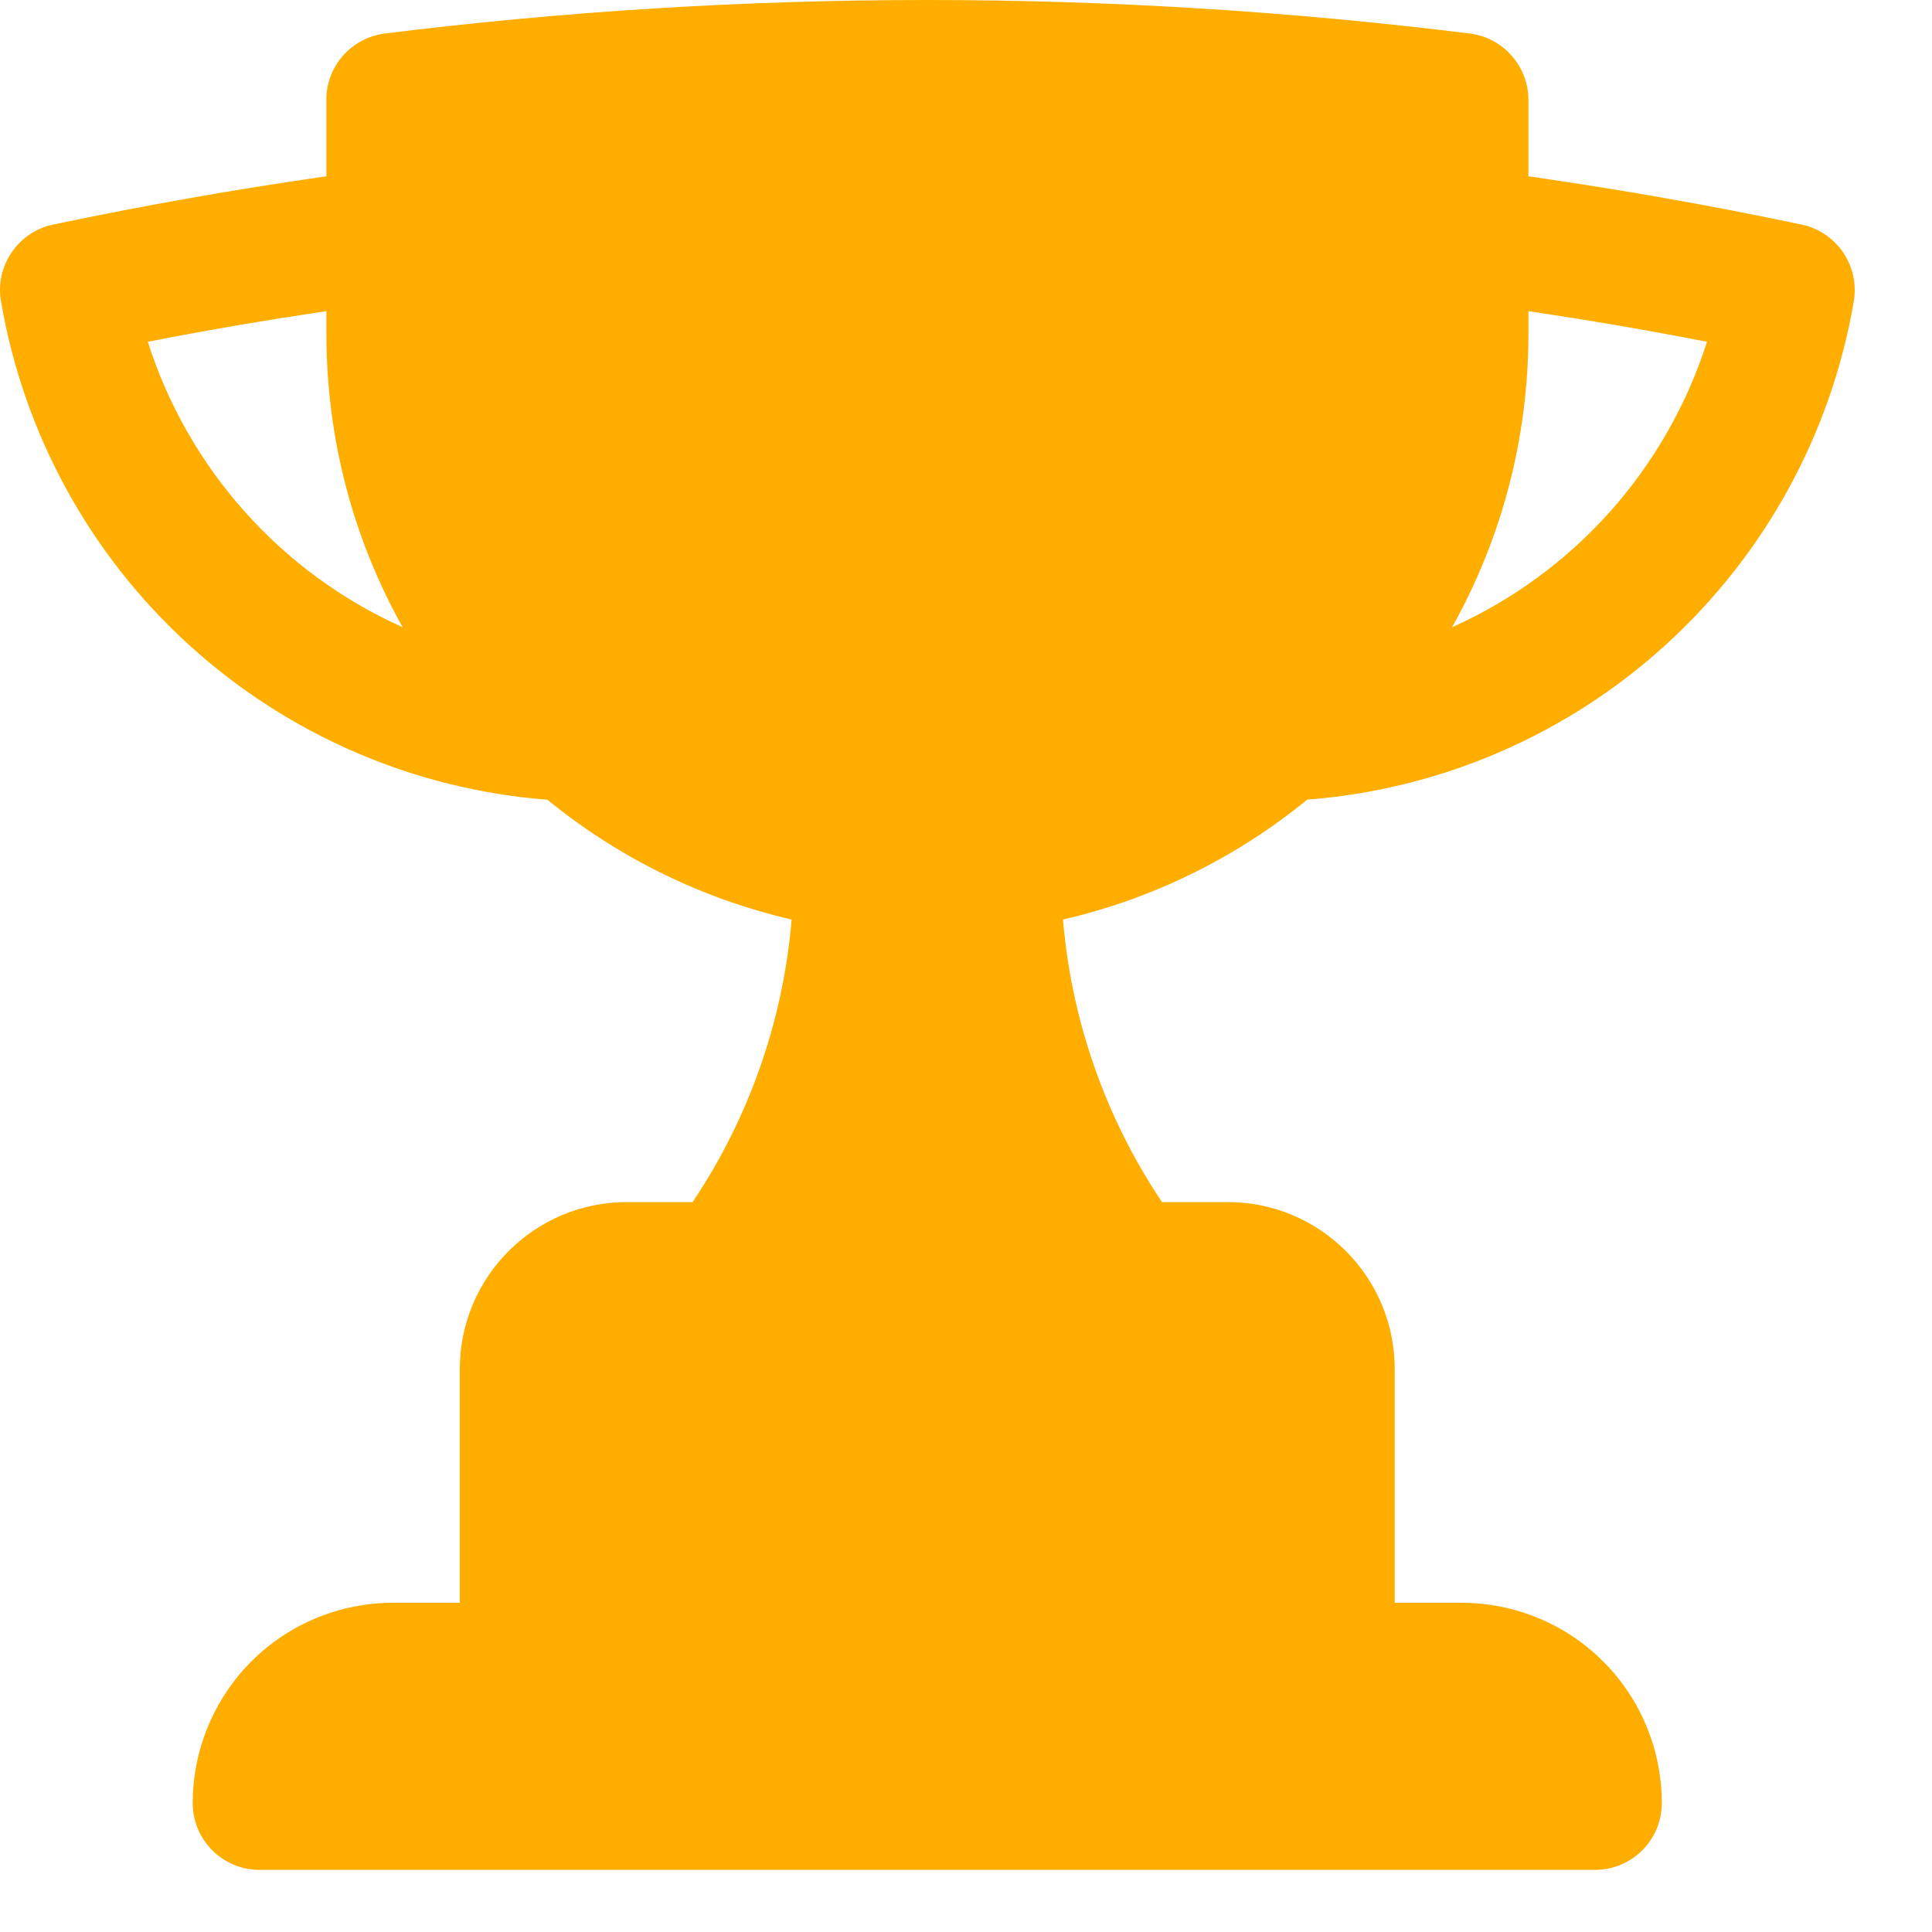
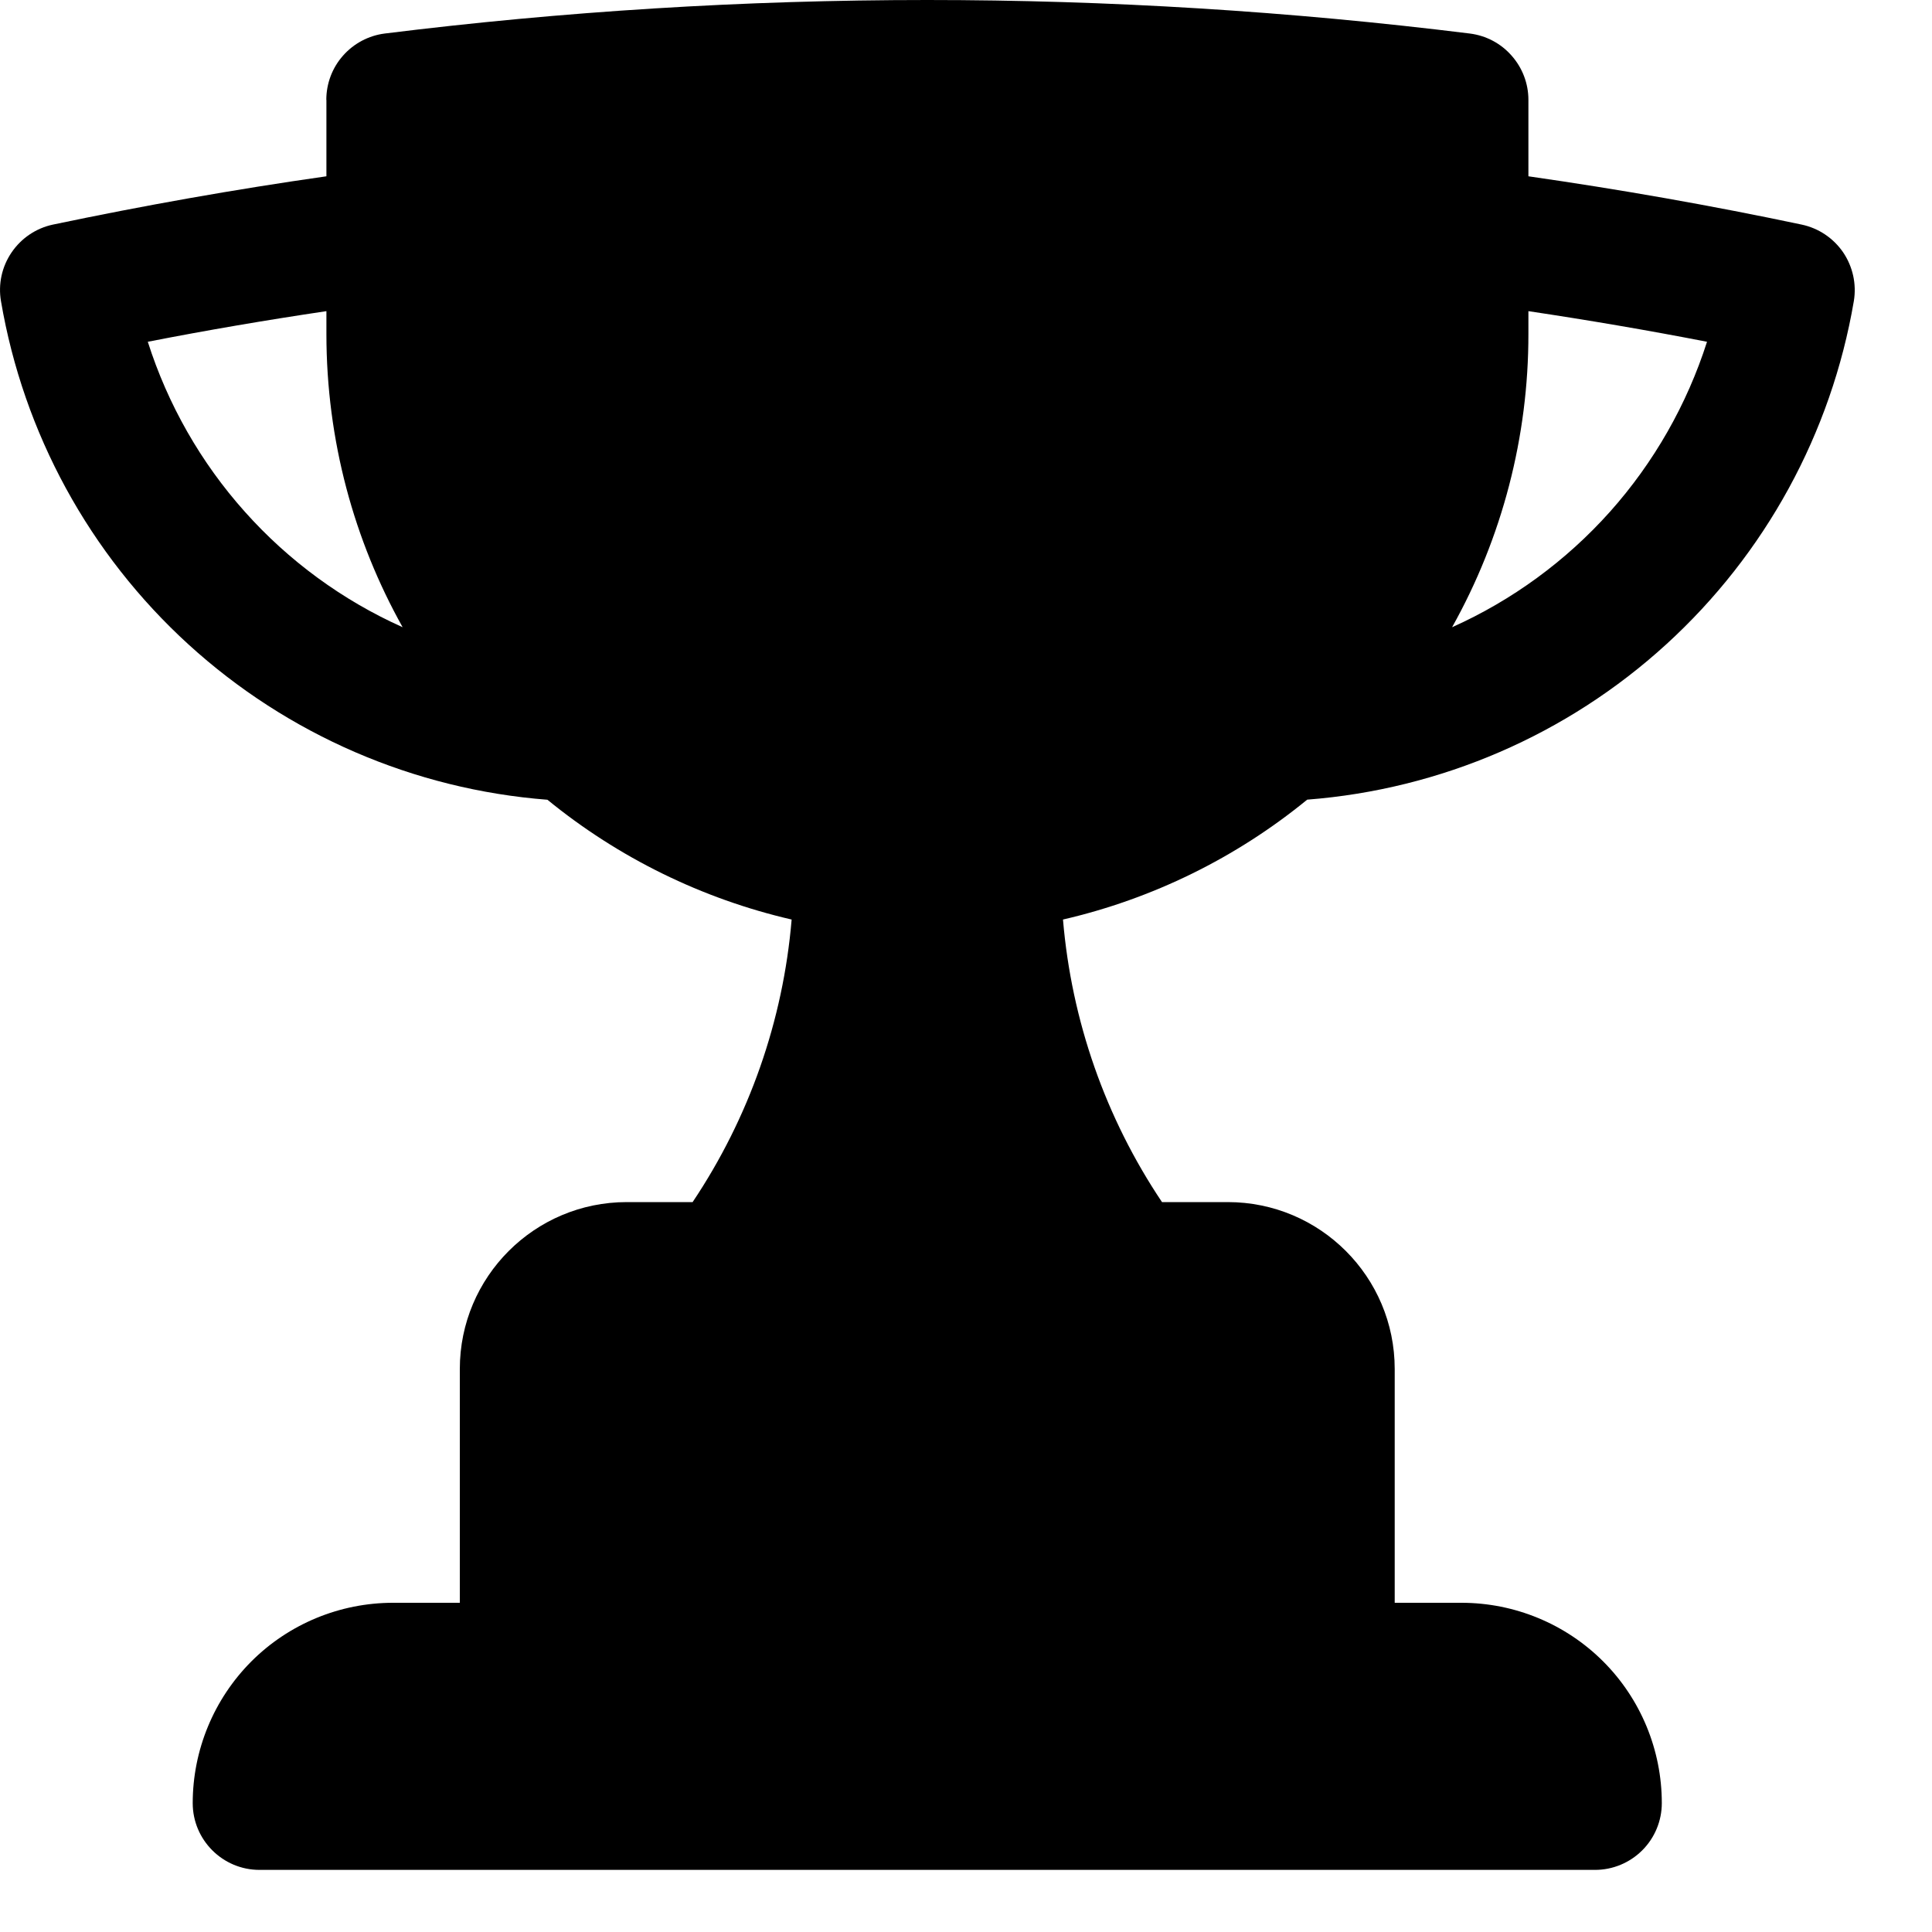
- <svg xmlns="http://www.w3.org/2000/svg" width="20" height="20" viewBox="0 0 20 20" fill="none">
-   <path fill-rule="evenodd" clip-rule="evenodd" d="M3.379 1.034V1.825C2.425 1.961 1.481 2.129 0.548 2.325C0.373 2.362 0.22 2.466 0.12 2.613C0.019 2.761 -0.02 2.941 0.01 3.117C0.243 4.485 0.926 5.736 1.951 6.671C2.976 7.606 4.284 8.172 5.667 8.279C6.404 8.881 7.269 9.305 8.195 9.519C8.107 10.566 7.754 11.572 7.17 12.444H6.488C5.534 12.444 4.76 13.218 4.76 14.172V16.592H4.069C3.519 16.592 2.991 16.81 2.602 17.199C2.214 17.588 1.995 18.116 1.995 18.666C1.995 19.047 2.305 19.357 2.686 19.357H16.512C16.695 19.357 16.871 19.284 17.001 19.154C17.13 19.025 17.203 18.849 17.203 18.666C17.203 18.116 16.985 17.588 16.596 17.199C16.207 16.81 15.679 16.592 15.129 16.592H14.438V14.172C14.438 13.217 13.664 12.444 12.71 12.444H12.029C11.444 11.572 11.092 10.566 11.004 9.519C11.931 9.305 12.796 8.88 13.532 8.278C14.916 8.171 16.224 7.606 17.249 6.67C18.274 5.735 18.958 4.484 19.191 3.116C19.22 2.94 19.18 2.76 19.08 2.612C18.979 2.465 18.826 2.362 18.651 2.325C17.714 2.127 16.77 1.961 15.822 1.825V1.033C15.822 0.865 15.76 0.702 15.648 0.576C15.537 0.449 15.383 0.368 15.215 0.347C13.352 0.116 11.476 -0 9.599 1.51286e-06C7.698 1.51286e-06 5.824 0.118 3.983 0.347C3.816 0.368 3.662 0.45 3.551 0.576C3.439 0.702 3.378 0.865 3.378 1.033L3.379 1.034ZM3.379 3.457C3.379 4.56 3.666 5.596 4.168 6.493C3.545 6.214 2.988 5.806 2.534 5.297C2.079 4.788 1.737 4.188 1.53 3.538C2.143 3.418 2.76 3.313 3.379 3.221V3.457ZM15.822 3.457V3.221C16.443 3.314 17.059 3.419 17.671 3.538C17.463 4.188 17.121 4.788 16.667 5.297C16.212 5.806 15.655 6.214 15.032 6.493C15.551 5.566 15.823 4.52 15.822 3.457Z" fill="#FFAE00" />
+ <svg xmlns="http://www.w3.org/2000/svg" width="20" height="20" viewBox="0 0 20 20">
+   <path fill-rule="evenodd" clip-rule="evenodd" d="M3.379 1.034V1.825C2.425 1.961 1.481 2.129 0.548 2.325C0.373 2.362 0.22 2.466 0.12 2.613C0.019 2.761 -0.02 2.941 0.01 3.117C0.243 4.485 0.926 5.736 1.951 6.671C2.976 7.606 4.284 8.172 5.667 8.279C6.404 8.881 7.269 9.305 8.195 9.519C8.107 10.566 7.754 11.572 7.17 12.444H6.488C5.534 12.444 4.76 13.218 4.76 14.172V16.592H4.069C3.519 16.592 2.991 16.81 2.602 17.199C2.214 17.588 1.995 18.116 1.995 18.666C1.995 19.047 2.305 19.357 2.686 19.357H16.512C16.695 19.357 16.871 19.284 17.001 19.154C17.13 19.025 17.203 18.849 17.203 18.666C17.203 18.116 16.985 17.588 16.596 17.199C16.207 16.81 15.679 16.592 15.129 16.592H14.438V14.172C14.438 13.217 13.664 12.444 12.71 12.444H12.029C11.444 11.572 11.092 10.566 11.004 9.519C11.931 9.305 12.796 8.88 13.532 8.278C14.916 8.171 16.224 7.606 17.249 6.67C18.274 5.735 18.958 4.484 19.191 3.116C19.22 2.94 19.18 2.76 19.08 2.612C18.979 2.465 18.826 2.362 18.651 2.325C17.714 2.127 16.77 1.961 15.822 1.825V1.033C15.822 0.865 15.76 0.702 15.648 0.576C15.537 0.449 15.383 0.368 15.215 0.347C13.352 0.116 11.476 -0 9.599 1.51286e-06C7.698 1.51286e-06 5.824 0.118 3.983 0.347C3.816 0.368 3.662 0.45 3.551 0.576C3.439 0.702 3.378 0.865 3.378 1.033L3.379 1.034ZM3.379 3.457C3.379 4.56 3.666 5.596 4.168 6.493C3.545 6.214 2.988 5.806 2.534 5.297C2.079 4.788 1.737 4.188 1.53 3.538C2.143 3.418 2.76 3.313 3.379 3.221V3.457ZM15.822 3.457V3.221C16.443 3.314 17.059 3.419 17.671 3.538C17.463 4.188 17.121 4.788 16.667 5.297C16.212 5.806 15.655 6.214 15.032 6.493C15.551 5.566 15.823 4.52 15.822 3.457Z" />
</svg>
